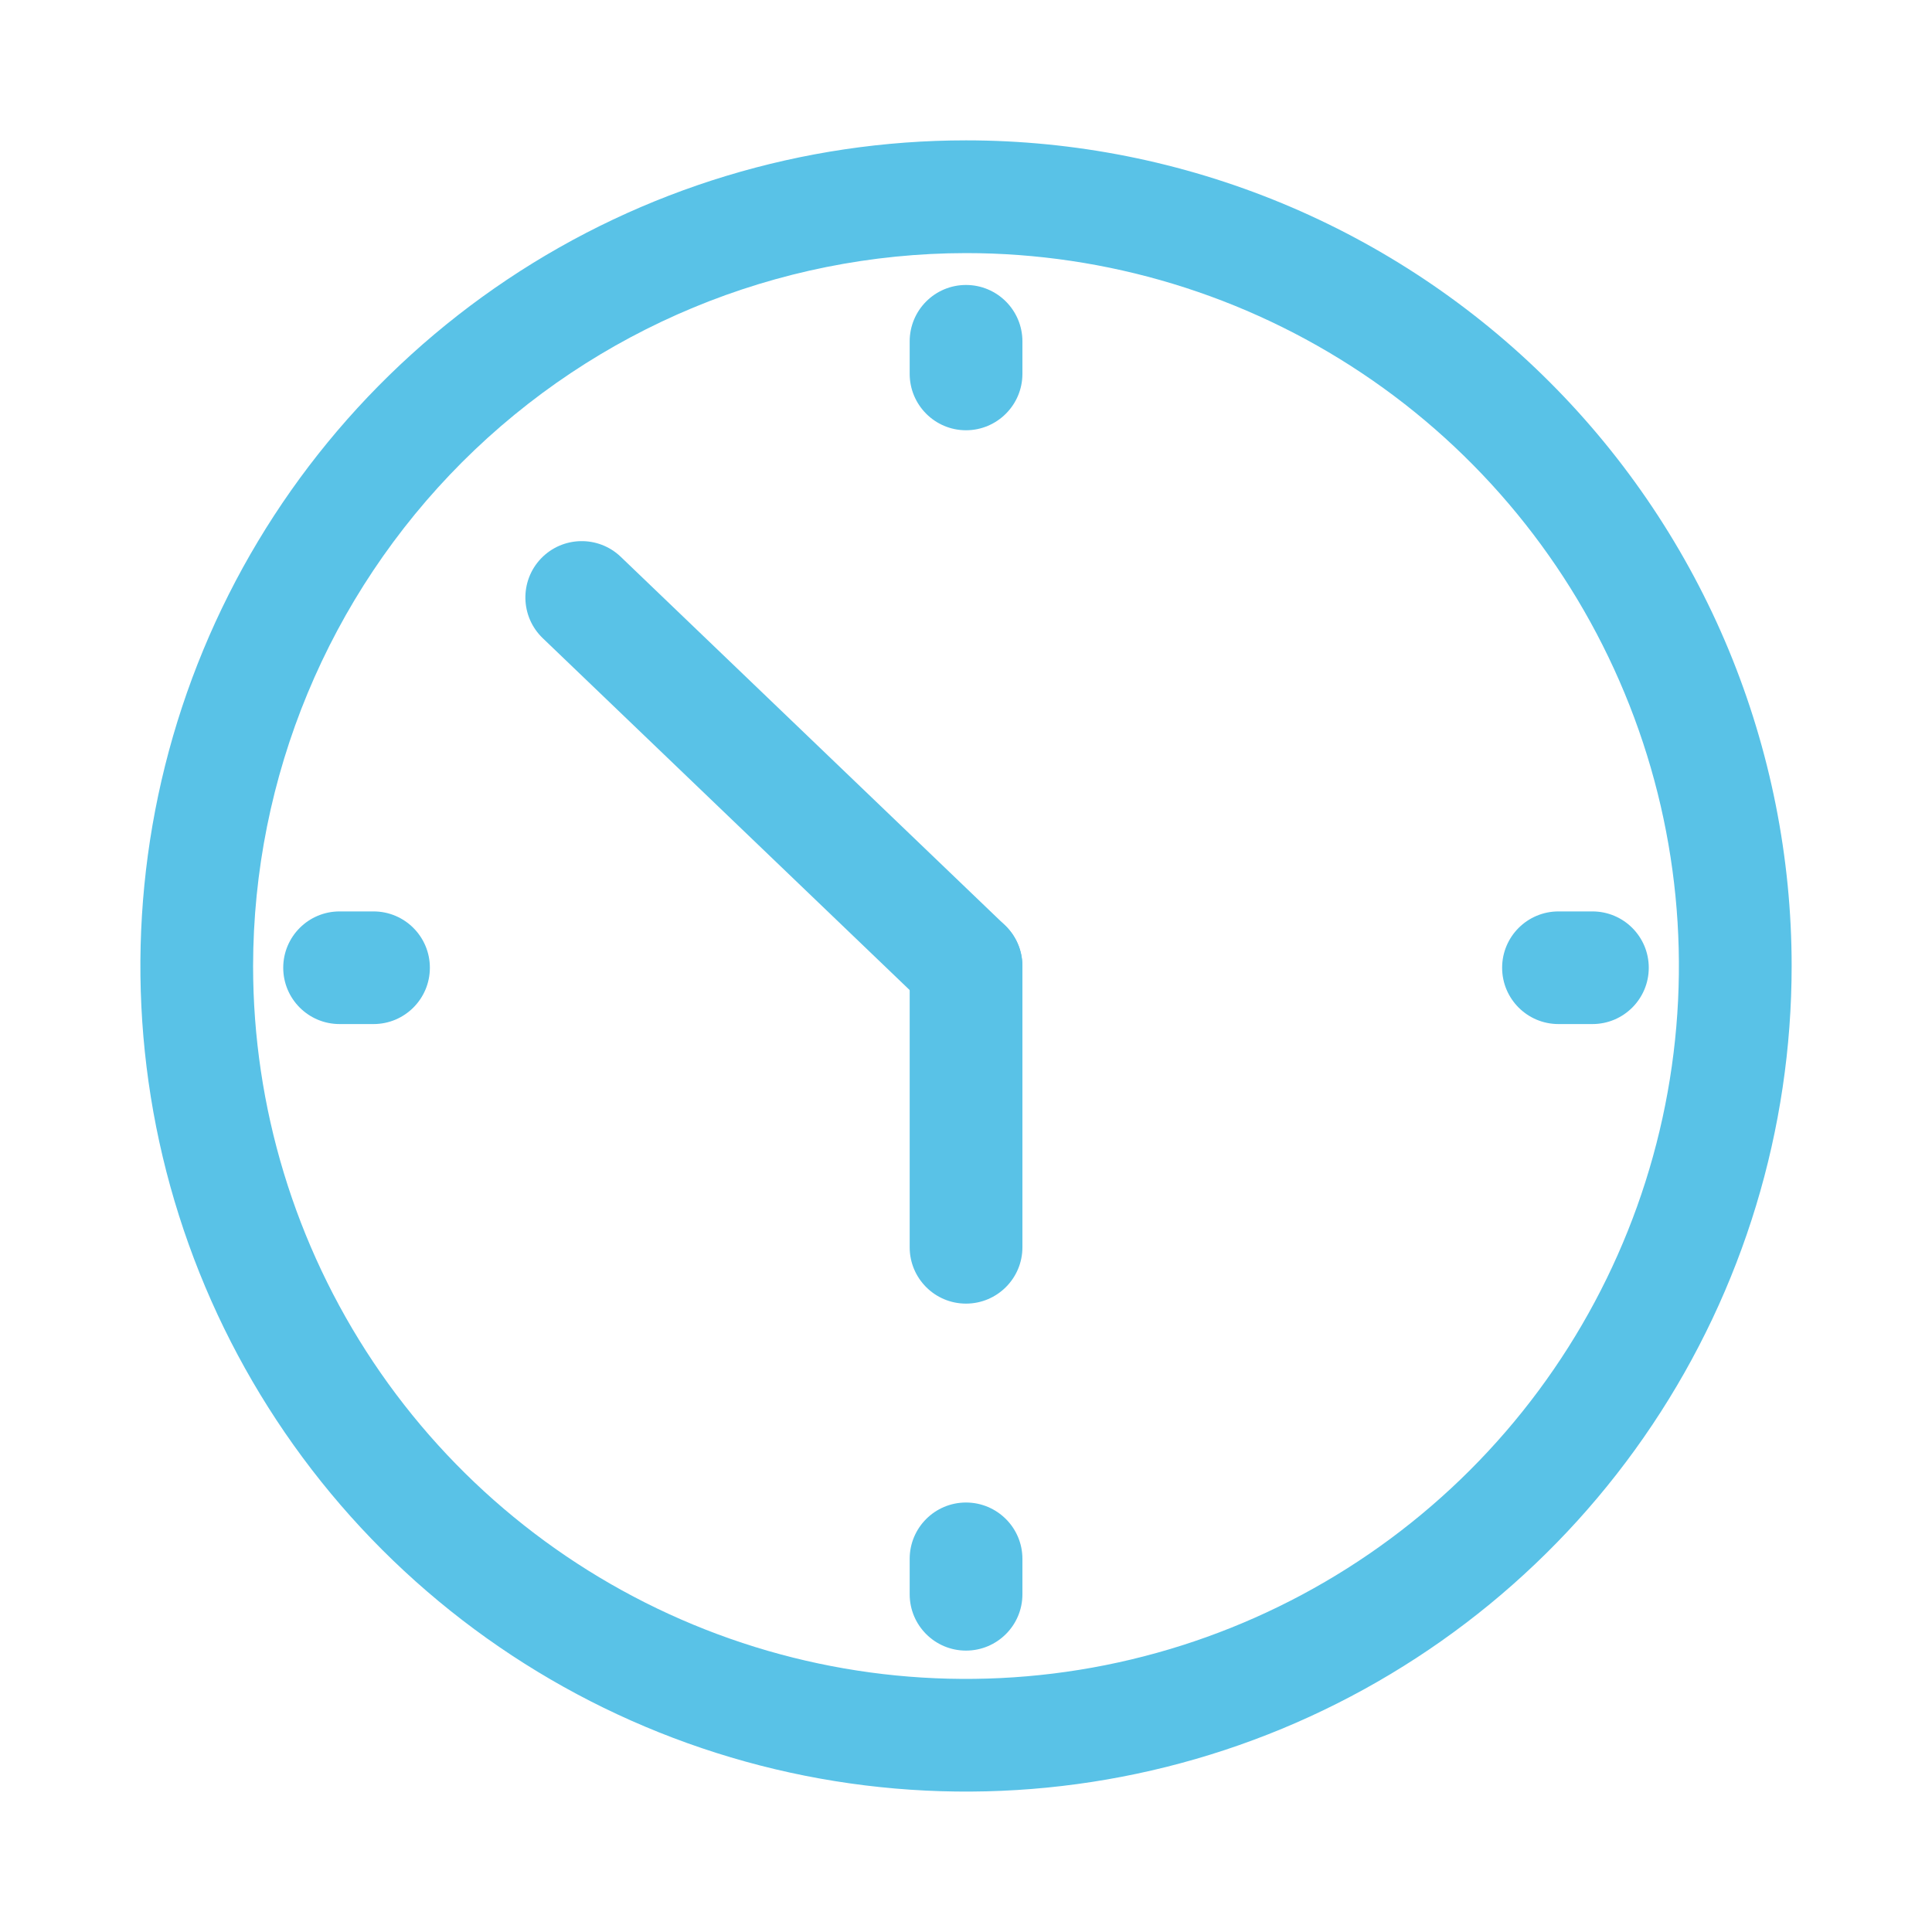
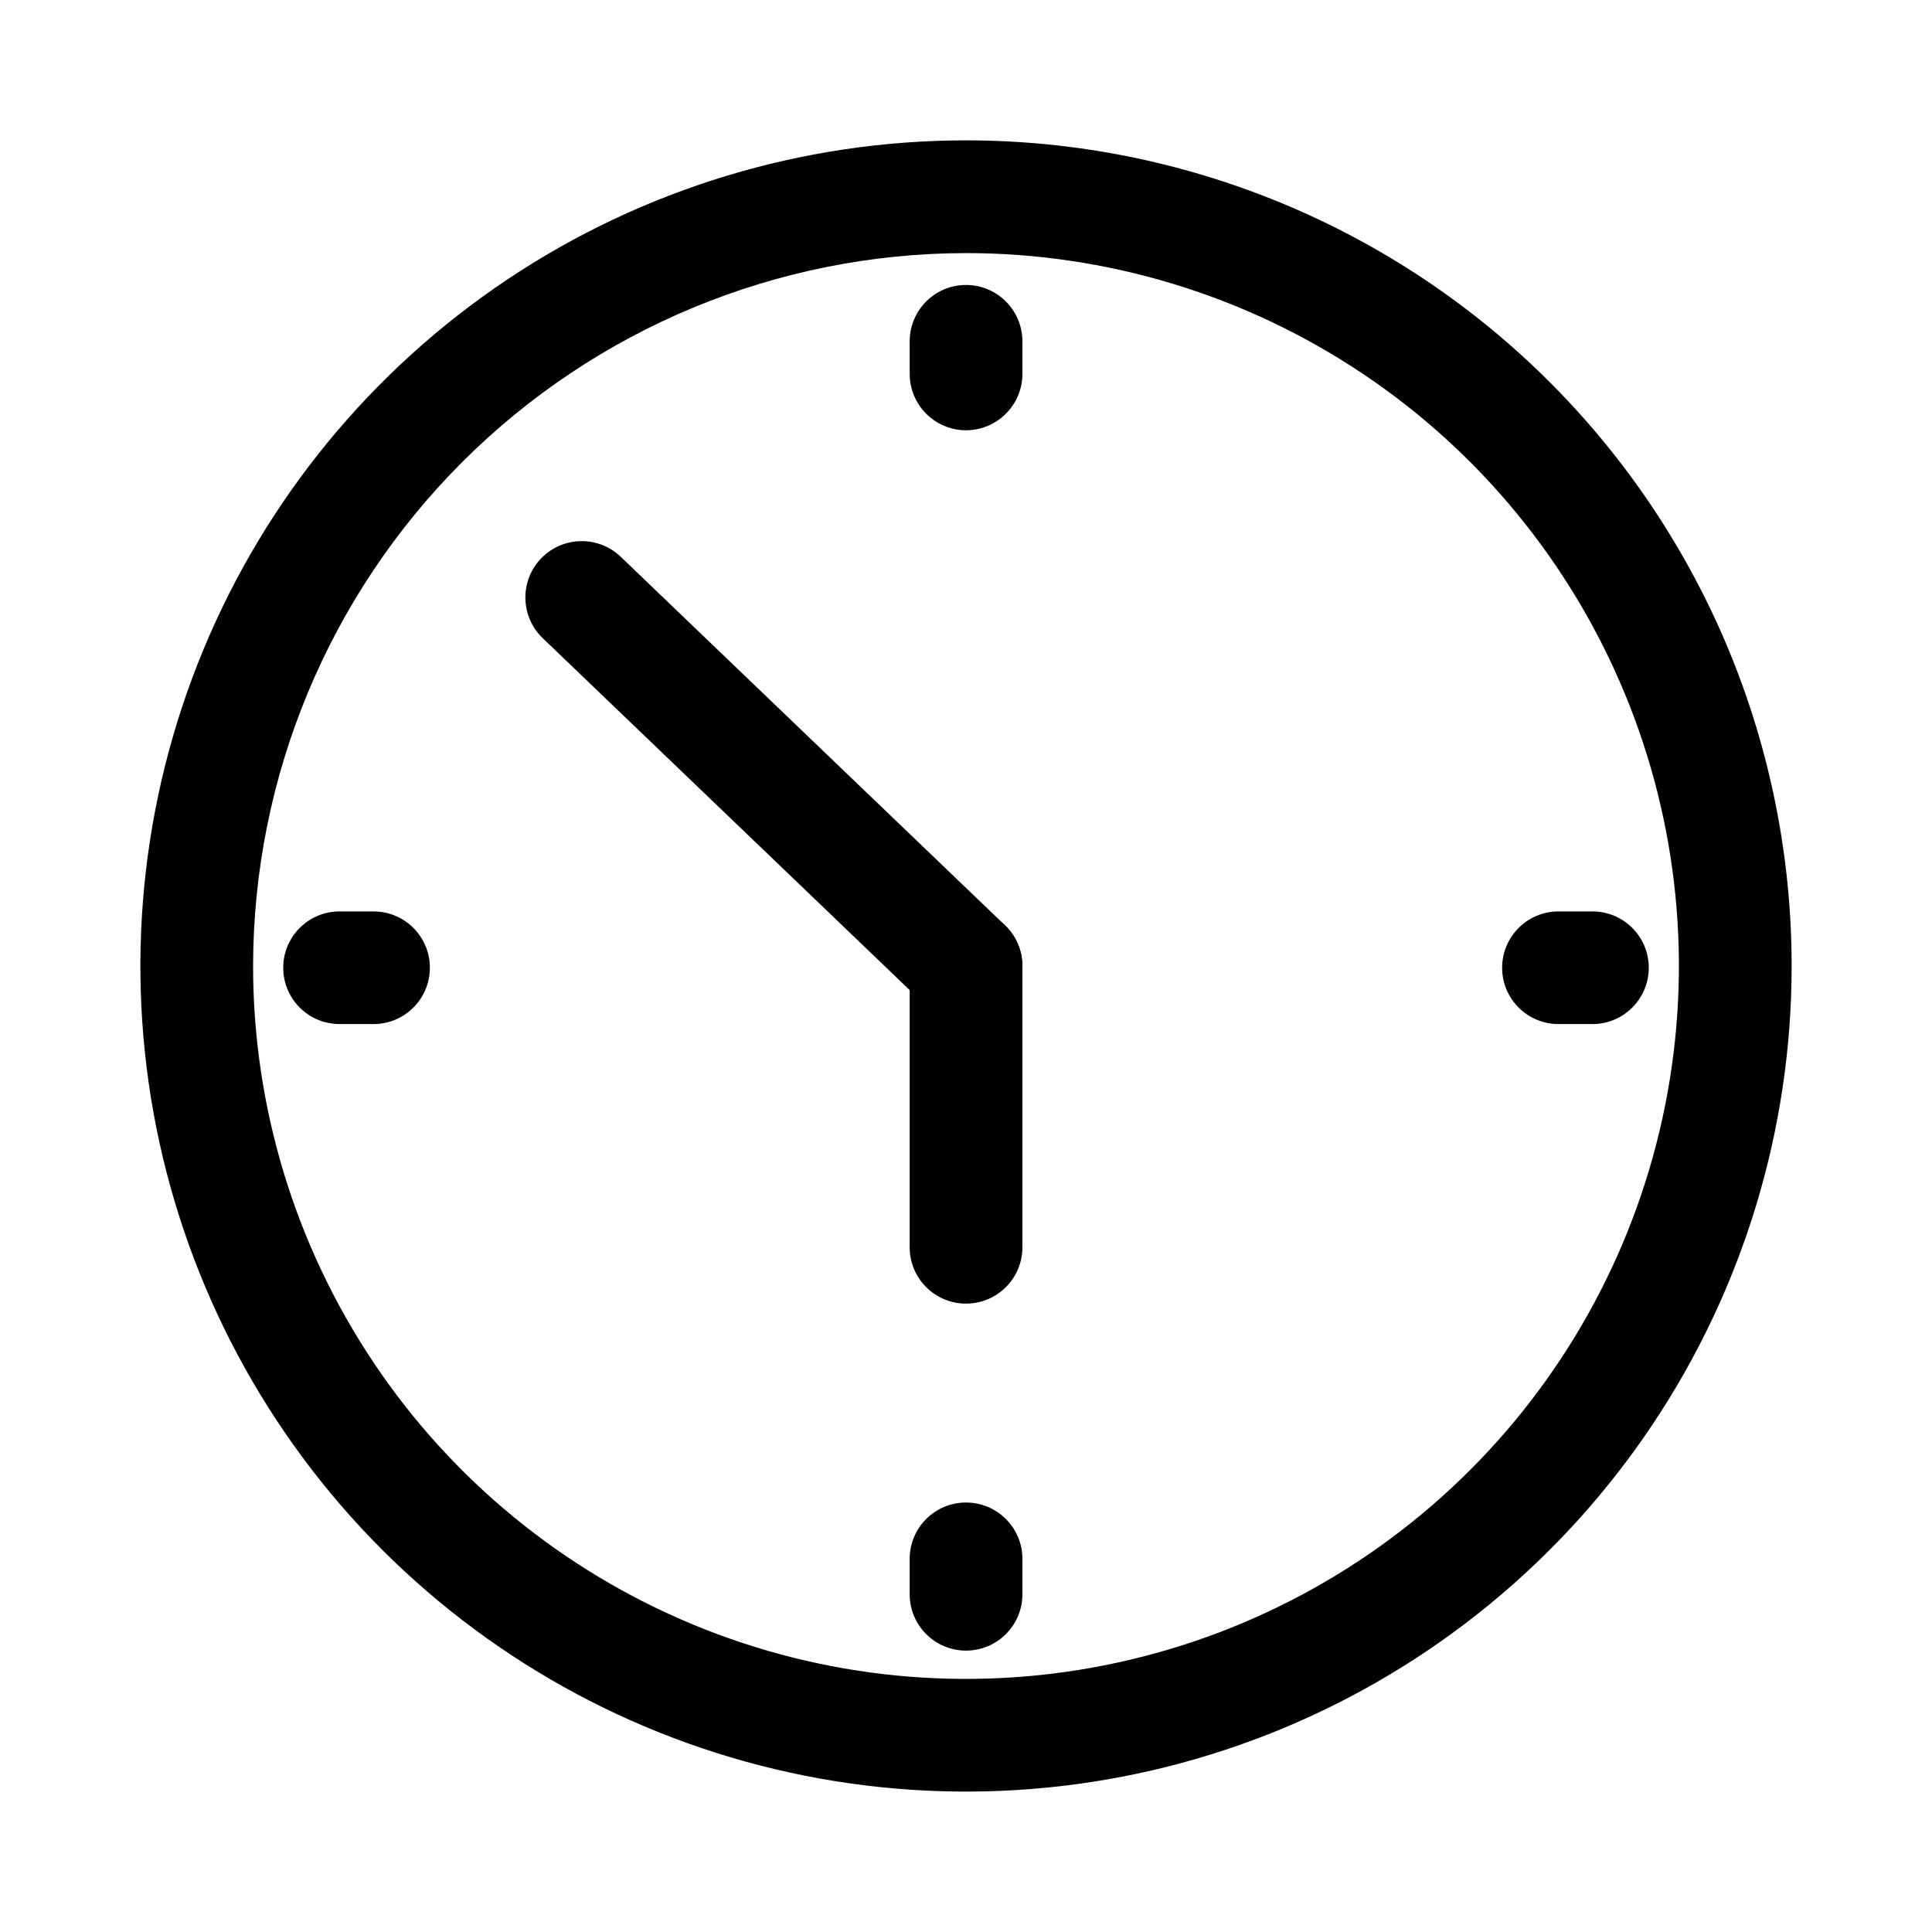
<svg xmlns="http://www.w3.org/2000/svg" width="20" height="20" viewBox="0 0 20 20" fill="none">
-   <path d="M10 2.62C11.459 2.62 12.886 3.053 14.1 3.864C15.313 4.674 16.259 5.827 16.818 7.176C17.377 8.524 17.523 10.008 17.238 11.44C16.953 12.871 16.25 14.186 15.218 15.218C14.186 16.25 12.871 16.953 11.44 17.238C10.008 17.523 8.524 17.377 7.176 16.818C5.827 16.259 4.674 15.313 3.864 14.1C3.053 12.886 2.62 11.459 2.62 10C2.622 8.043 3.401 6.168 4.784 4.784C6.168 3.401 8.043 2.622 10 2.62ZM10 1.453C8.309 1.453 6.657 1.954 5.252 2.893C3.846 3.833 2.751 5.167 2.104 6.729C1.457 8.291 1.288 10.009 1.617 11.667C1.947 13.325 2.761 14.848 3.956 16.043C5.152 17.238 6.675 18.052 8.332 18.382C9.99 18.712 11.709 18.543 13.271 17.896C14.832 17.249 16.167 16.154 17.106 14.748C18.045 13.343 18.547 11.69 18.547 10C18.547 8.877 18.325 7.766 17.896 6.729C17.466 5.692 16.837 4.75 16.043 3.956C15.25 3.163 14.307 2.533 13.271 2.104C12.233 1.674 11.122 1.453 10 1.453Z" fill="#59C2E7" />
-   <path fill-rule="evenodd" clip-rule="evenodd" d="M10 2.95C10.322 2.95 10.584 3.211 10.584 3.534V3.87C10.584 4.192 10.322 4.454 10 4.454C9.678 4.454 9.417 4.192 9.417 3.87V3.534C9.417 3.211 9.678 2.95 10 2.95Z" fill="#59C2E7" />
-   <path fill-rule="evenodd" clip-rule="evenodd" d="M15.55 10.018C15.55 9.696 15.811 9.435 16.133 9.435H16.485C16.807 9.435 17.068 9.696 17.068 10.018C17.068 10.34 16.807 10.601 16.485 10.601H16.133C15.811 10.601 15.55 10.34 15.55 10.018Z" fill="#59C2E7" />
-   <path fill-rule="evenodd" clip-rule="evenodd" d="M2.932 10.018C2.932 9.696 3.193 9.435 3.515 9.435H3.867C4.189 9.435 4.45 9.696 4.45 10.018C4.45 10.34 4.189 10.601 3.867 10.601H3.515C3.193 10.601 2.932 10.34 2.932 10.018Z" fill="#59C2E7" />
-   <path fill-rule="evenodd" clip-rule="evenodd" d="M10 15.554C10.322 15.554 10.584 15.815 10.584 16.137V16.504C10.584 16.826 10.322 17.087 10 17.087C9.678 17.087 9.417 16.826 9.417 16.504V16.137C9.417 15.815 9.678 15.554 10 15.554Z" fill="#59C2E7" />
-   <path fill-rule="evenodd" clip-rule="evenodd" d="M5.601 5.781C5.824 5.549 6.193 5.541 6.426 5.764L10.404 9.579C10.636 9.802 10.644 10.171 10.421 10.404C10.198 10.636 9.829 10.644 9.596 10.421L5.618 6.606C5.386 6.383 5.378 6.014 5.601 5.781Z" fill="#59C2E7" />
-   <path fill-rule="evenodd" clip-rule="evenodd" d="M10 9.417C10.322 9.417 10.584 9.678 10.584 10V12.912C10.584 13.234 10.322 13.495 10 13.495C9.678 13.495 9.417 13.234 9.417 12.912V10C9.417 9.678 9.678 9.417 10 9.417Z" fill="#59C2E7" />
+   <path d="M10 2.62C11.459 2.62 12.886 3.053 14.1 3.864C15.313 4.674 16.259 5.827 16.818 7.176C17.377 8.524 17.523 10.008 17.238 11.44C16.953 12.871 16.25 14.186 15.218 15.218C14.186 16.25 12.871 16.953 11.44 17.238C10.008 17.523 8.524 17.377 7.176 16.818C5.827 16.259 4.674 15.313 3.864 14.1C3.053 12.886 2.62 11.459 2.62 10C2.622 8.043 3.401 6.168 4.784 4.784C6.168 3.401 8.043 2.622 10 2.62ZM10 1.453C8.309 1.453 6.657 1.954 5.252 2.893C3.846 3.833 2.751 5.167 2.104 6.729C1.457 8.291 1.288 10.009 1.617 11.667C1.947 13.325 2.761 14.848 3.956 16.043C5.152 17.238 6.675 18.052 8.332 18.382C9.99 18.712 11.709 18.543 13.271 17.896C14.832 17.249 16.167 16.154 17.106 14.748C18.045 13.343 18.547 11.69 18.547 10C18.547 8.877 18.325 7.766 17.896 6.729C17.466 5.692 16.837 4.75 16.043 3.956C15.25 3.163 14.307 2.533 13.271 2.104C12.233 1.674 11.122 1.453 10 1.453Z" fill="currentColor" />
+   <path fill-rule="evenodd" clip-rule="evenodd" d="M10 2.95C10.322 2.95 10.584 3.211 10.584 3.534V3.87C10.584 4.192 10.322 4.454 10 4.454C9.678 4.454 9.417 4.192 9.417 3.87V3.534C9.417 3.211 9.678 2.95 10 2.95Z" fill="currentColor" />
+   <path fill-rule="evenodd" clip-rule="evenodd" d="M15.55 10.018C15.55 9.696 15.811 9.435 16.133 9.435H16.485C16.807 9.435 17.068 9.696 17.068 10.018C17.068 10.34 16.807 10.601 16.485 10.601H16.133C15.811 10.601 15.55 10.34 15.55 10.018Z" fill="currentColor" />
+   <path fill-rule="evenodd" clip-rule="evenodd" d="M2.932 10.018C2.932 9.696 3.193 9.435 3.515 9.435H3.867C4.189 9.435 4.45 9.696 4.45 10.018C4.45 10.34 4.189 10.601 3.867 10.601H3.515C3.193 10.601 2.932 10.34 2.932 10.018Z" fill="currentColor" />
+   <path fill-rule="evenodd" clip-rule="evenodd" d="M10 15.554C10.322 15.554 10.584 15.815 10.584 16.137V16.504C10.584 16.826 10.322 17.087 10 17.087C9.678 17.087 9.417 16.826 9.417 16.504V16.137C9.417 15.815 9.678 15.554 10 15.554Z" fill="currentColor" />
+   <path fill-rule="evenodd" clip-rule="evenodd" d="M5.601 5.781C5.824 5.549 6.193 5.541 6.426 5.764L10.404 9.579C10.636 9.802 10.644 10.171 10.421 10.404C10.198 10.636 9.829 10.644 9.596 10.421L5.618 6.606C5.386 6.383 5.378 6.014 5.601 5.781Z" fill="currentColor" />
+   <path fill-rule="evenodd" clip-rule="evenodd" d="M10 9.417C10.322 9.417 10.584 9.678 10.584 10V12.912C10.584 13.234 10.322 13.495 10 13.495C9.678 13.495 9.417 13.234 9.417 12.912V10C9.417 9.678 9.678 9.417 10 9.417Z" fill="currentColor" />
</svg>
